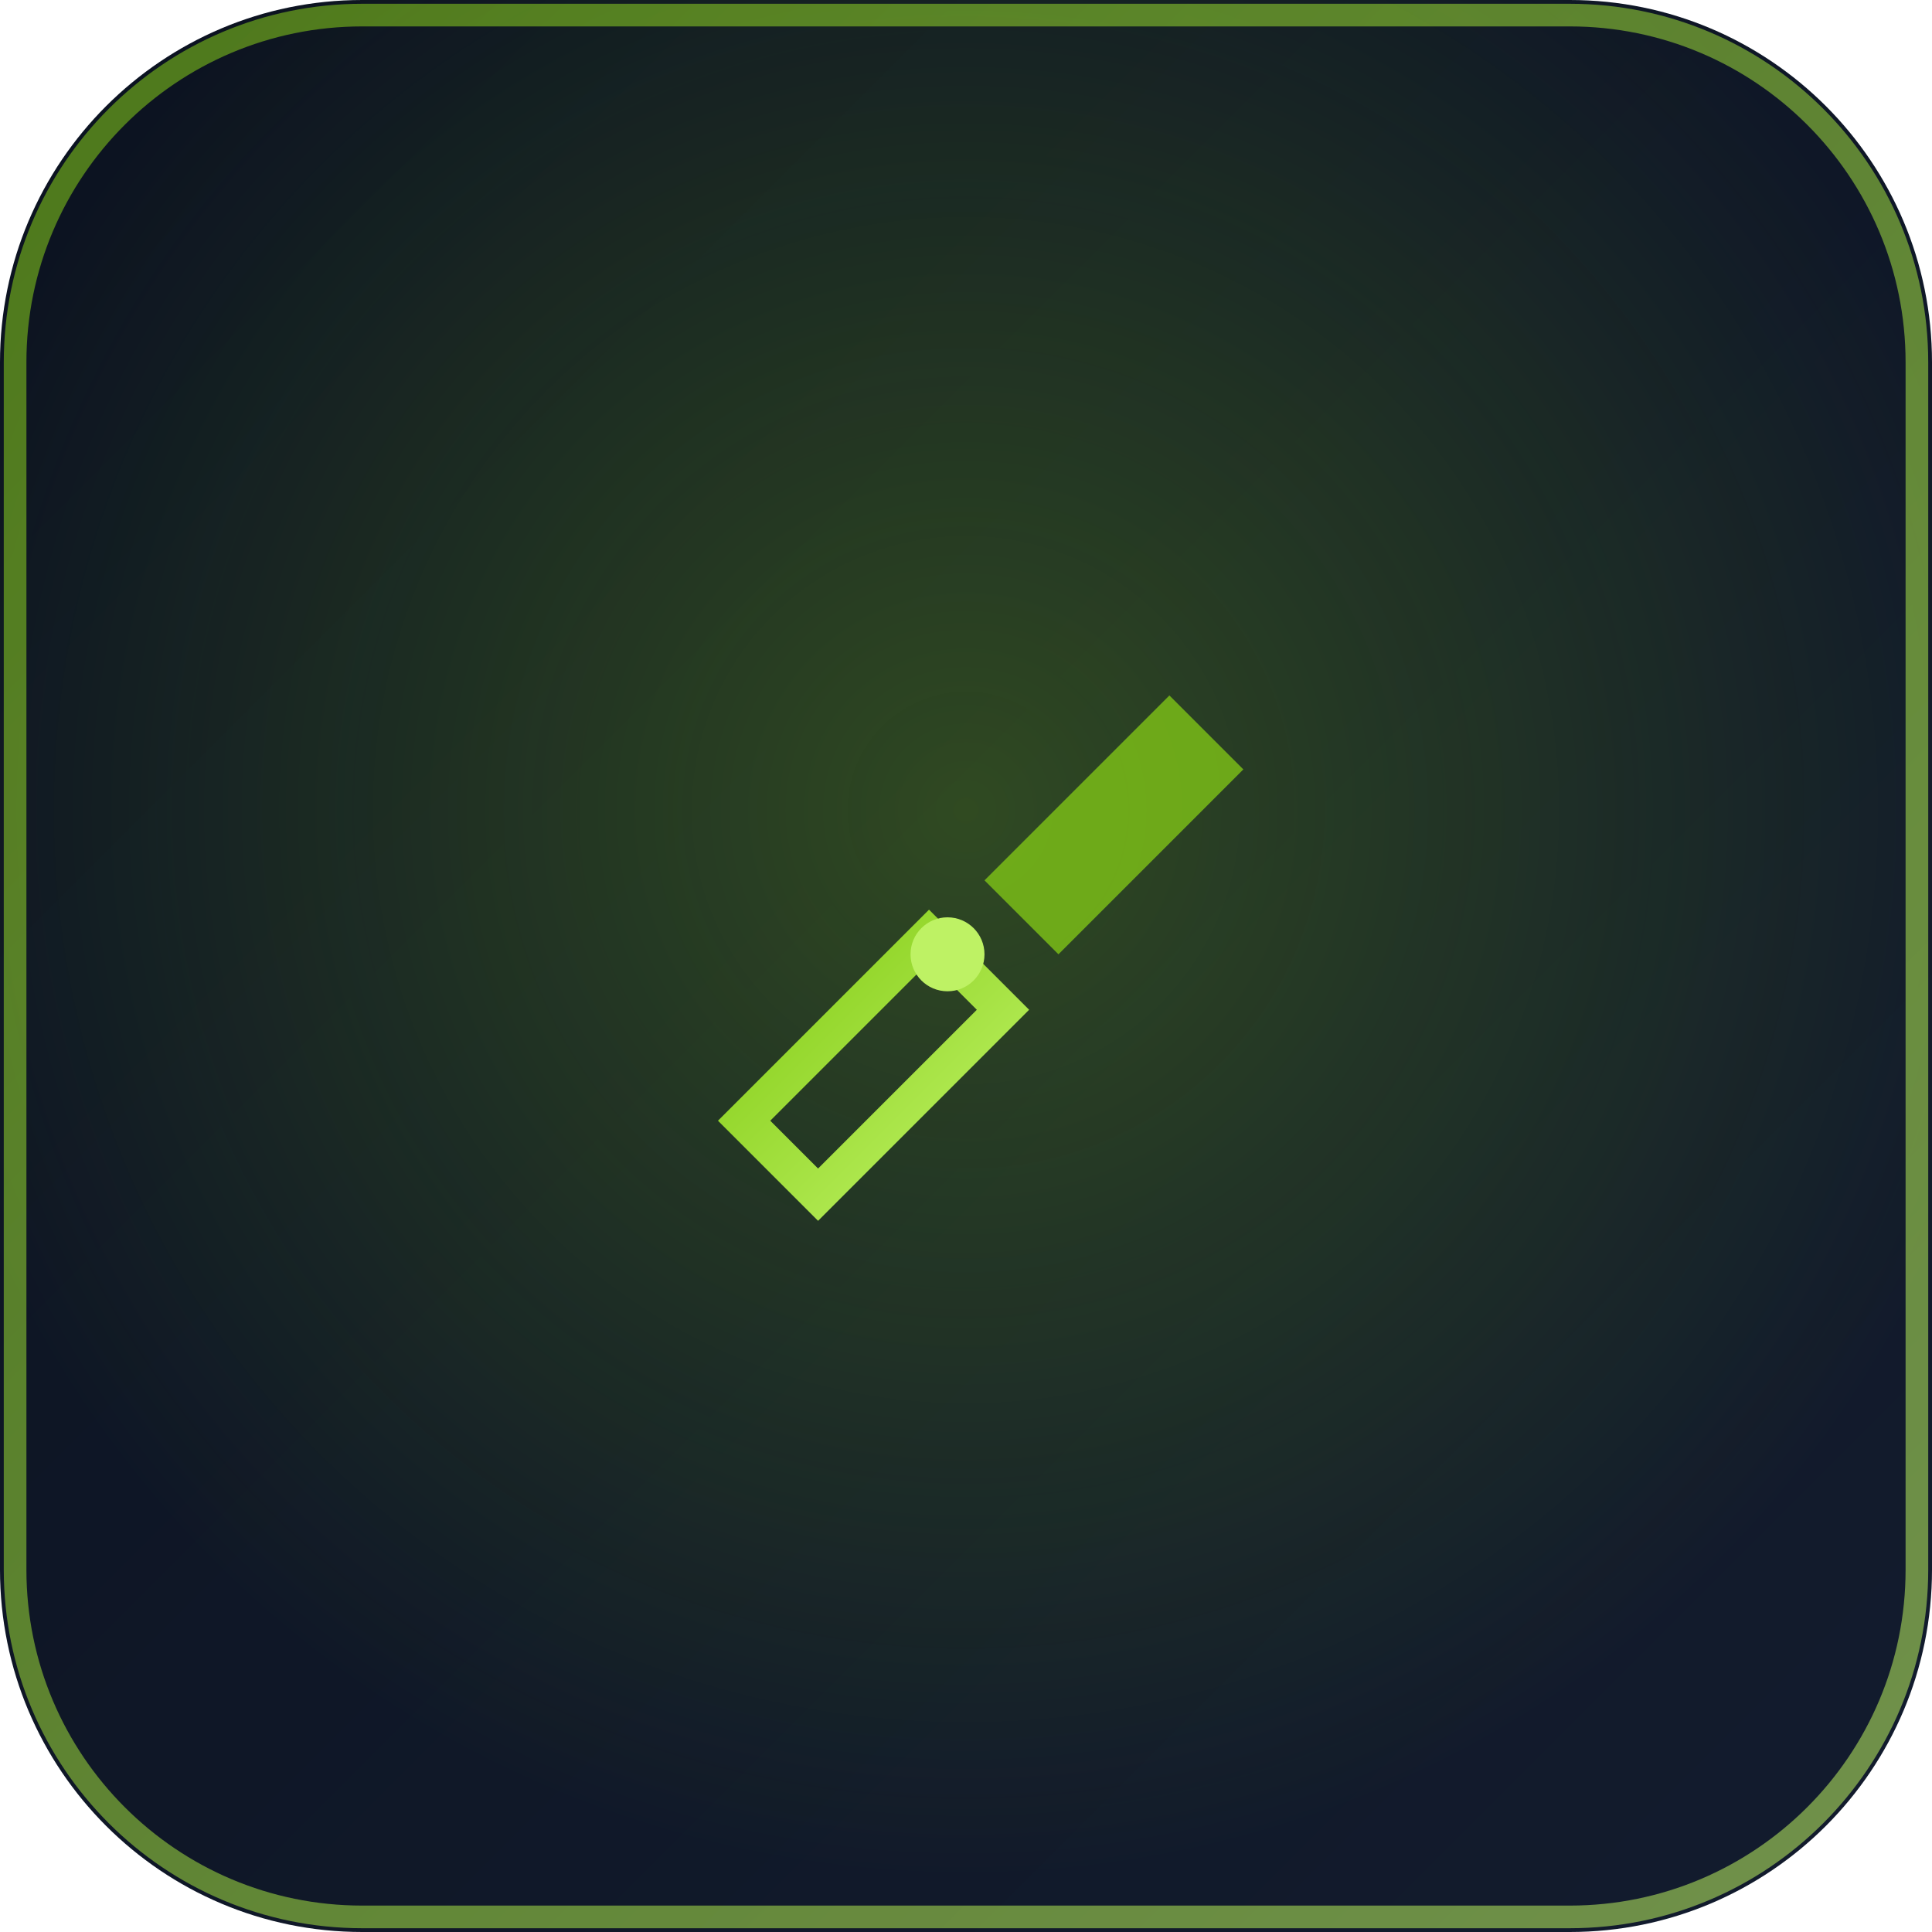
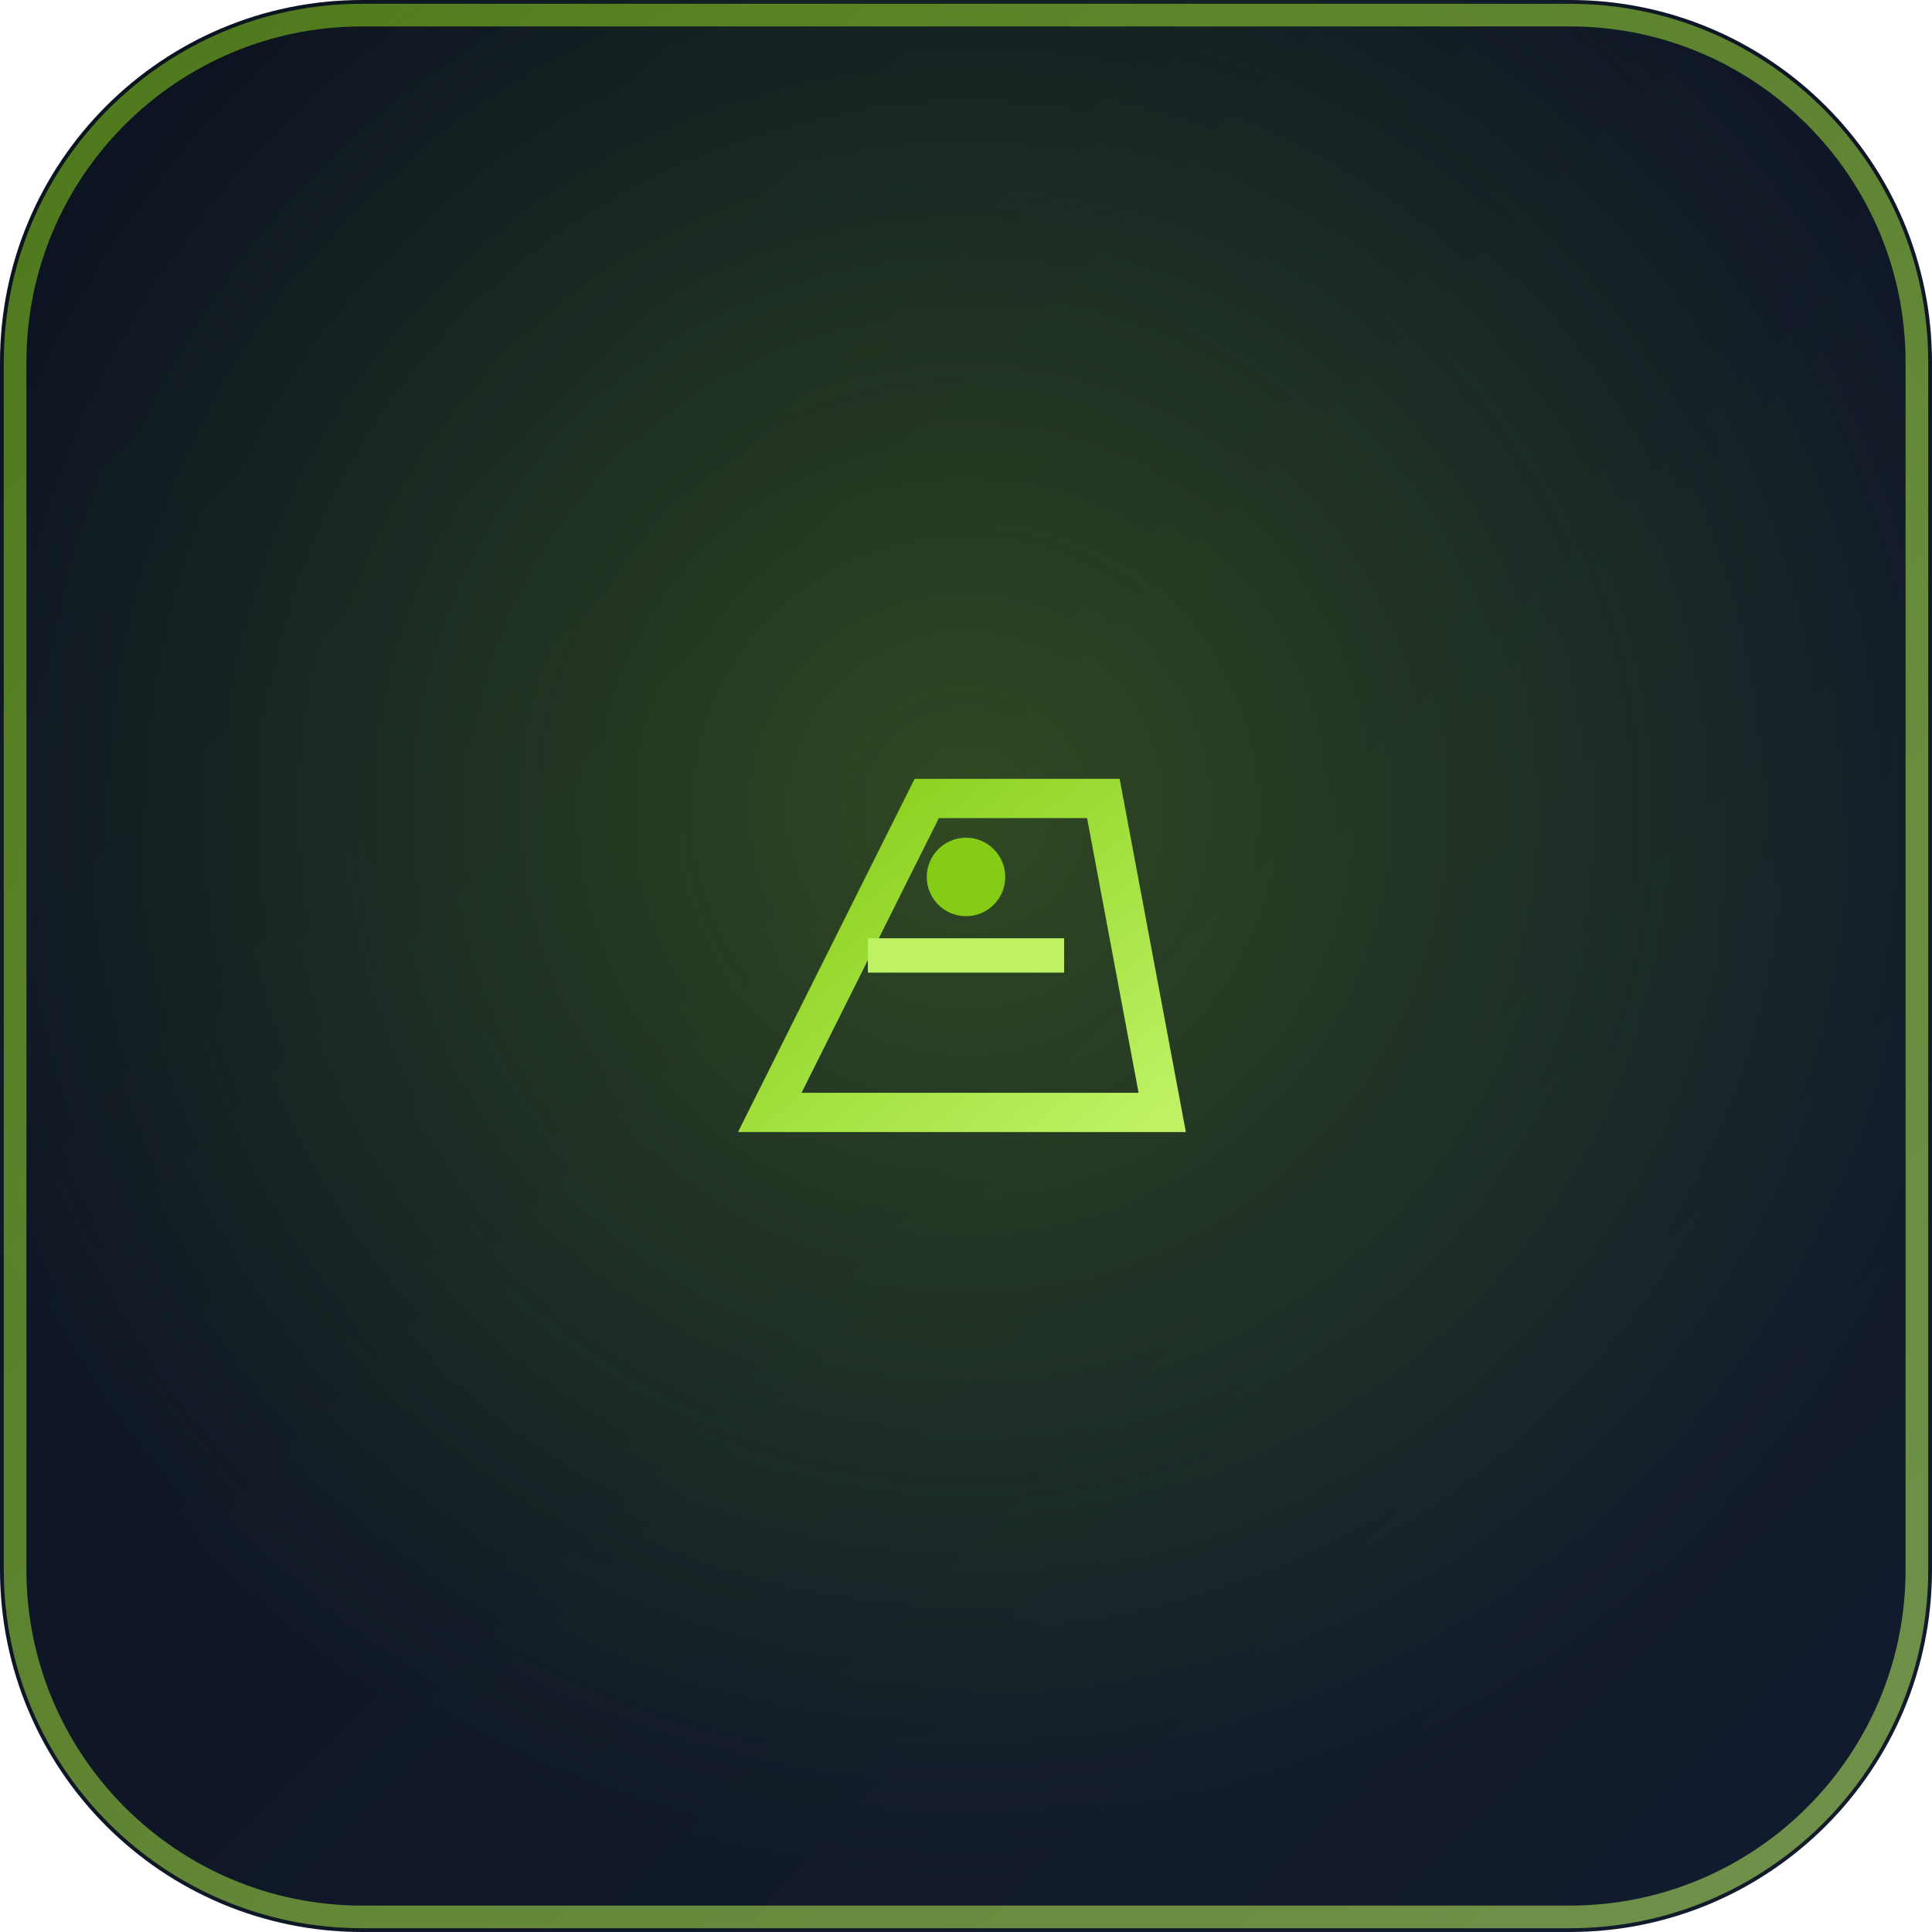
<svg xmlns="http://www.w3.org/2000/svg" viewBox="0 0 512 512" width="512" height="512" role="img" aria-label="SlimeTinker-drake">
  <defs>
    <linearGradient id="fondo" x1="0" y1="0" x2="1" y2="1">
      <stop offset="0%" stop-color="#0B1220" />
      <stop offset="100%" stop-color="#131C2E" />
    </linearGradient>
    <linearGradient id="acG" x1="0" y1="0" x2="1" y2="1">
      <stop offset="0%" stop-color="#84CC16" />
      <stop offset="100%" stop-color="#BEF264" />
    </linearGradient>
    <radialGradient id="halo" cx="50%" cy="42%" r="55%">
      <stop offset="0%" stop-color="#84CC16" stop-opacity="0.28" />
      <stop offset="100%" stop-color="#84CC16" stop-opacity="0" />
    </radialGradient>
  </defs>
  <rect width="512" height="512" rx="96" fill="url(#fondo)" />
  <rect width="512" height="512" rx="96" fill="url(#halo)" />
  <rect x="4" y="4" width="504" height="504" rx="92" fill="none" stroke="url(#acG)" stroke-width="6" opacity="0.55" />
-   <g transform="translate(256,248) scale(2.45)">
-     <path d="M-24,20 L-4,0 L4,8 L-16,28 Z" fill="none" stroke="url(#acG)" stroke-width="4" />
-     <path d="M2,-6 L22,-26 L30,-18 L10,2 Z" fill="#84CC16" opacity="0.75" />
-     <circle cx="-2" cy="2" r="4" fill="#BEF264" />
+   <g transform="translate(256,248) scale(2.6)">
+     <path d="M-20,18 L-4,-14 L14,-14 L20,18 Z" fill="none" stroke="url(#acG)" stroke-width="4" />
+     <line x1="-10" y1="2" x2="10" y2="2" stroke="#BEF264" stroke-width="3.5" />
+     <circle cx="0" cy="-6" r="4" fill="#84CC16" />
  </g>
</svg>
